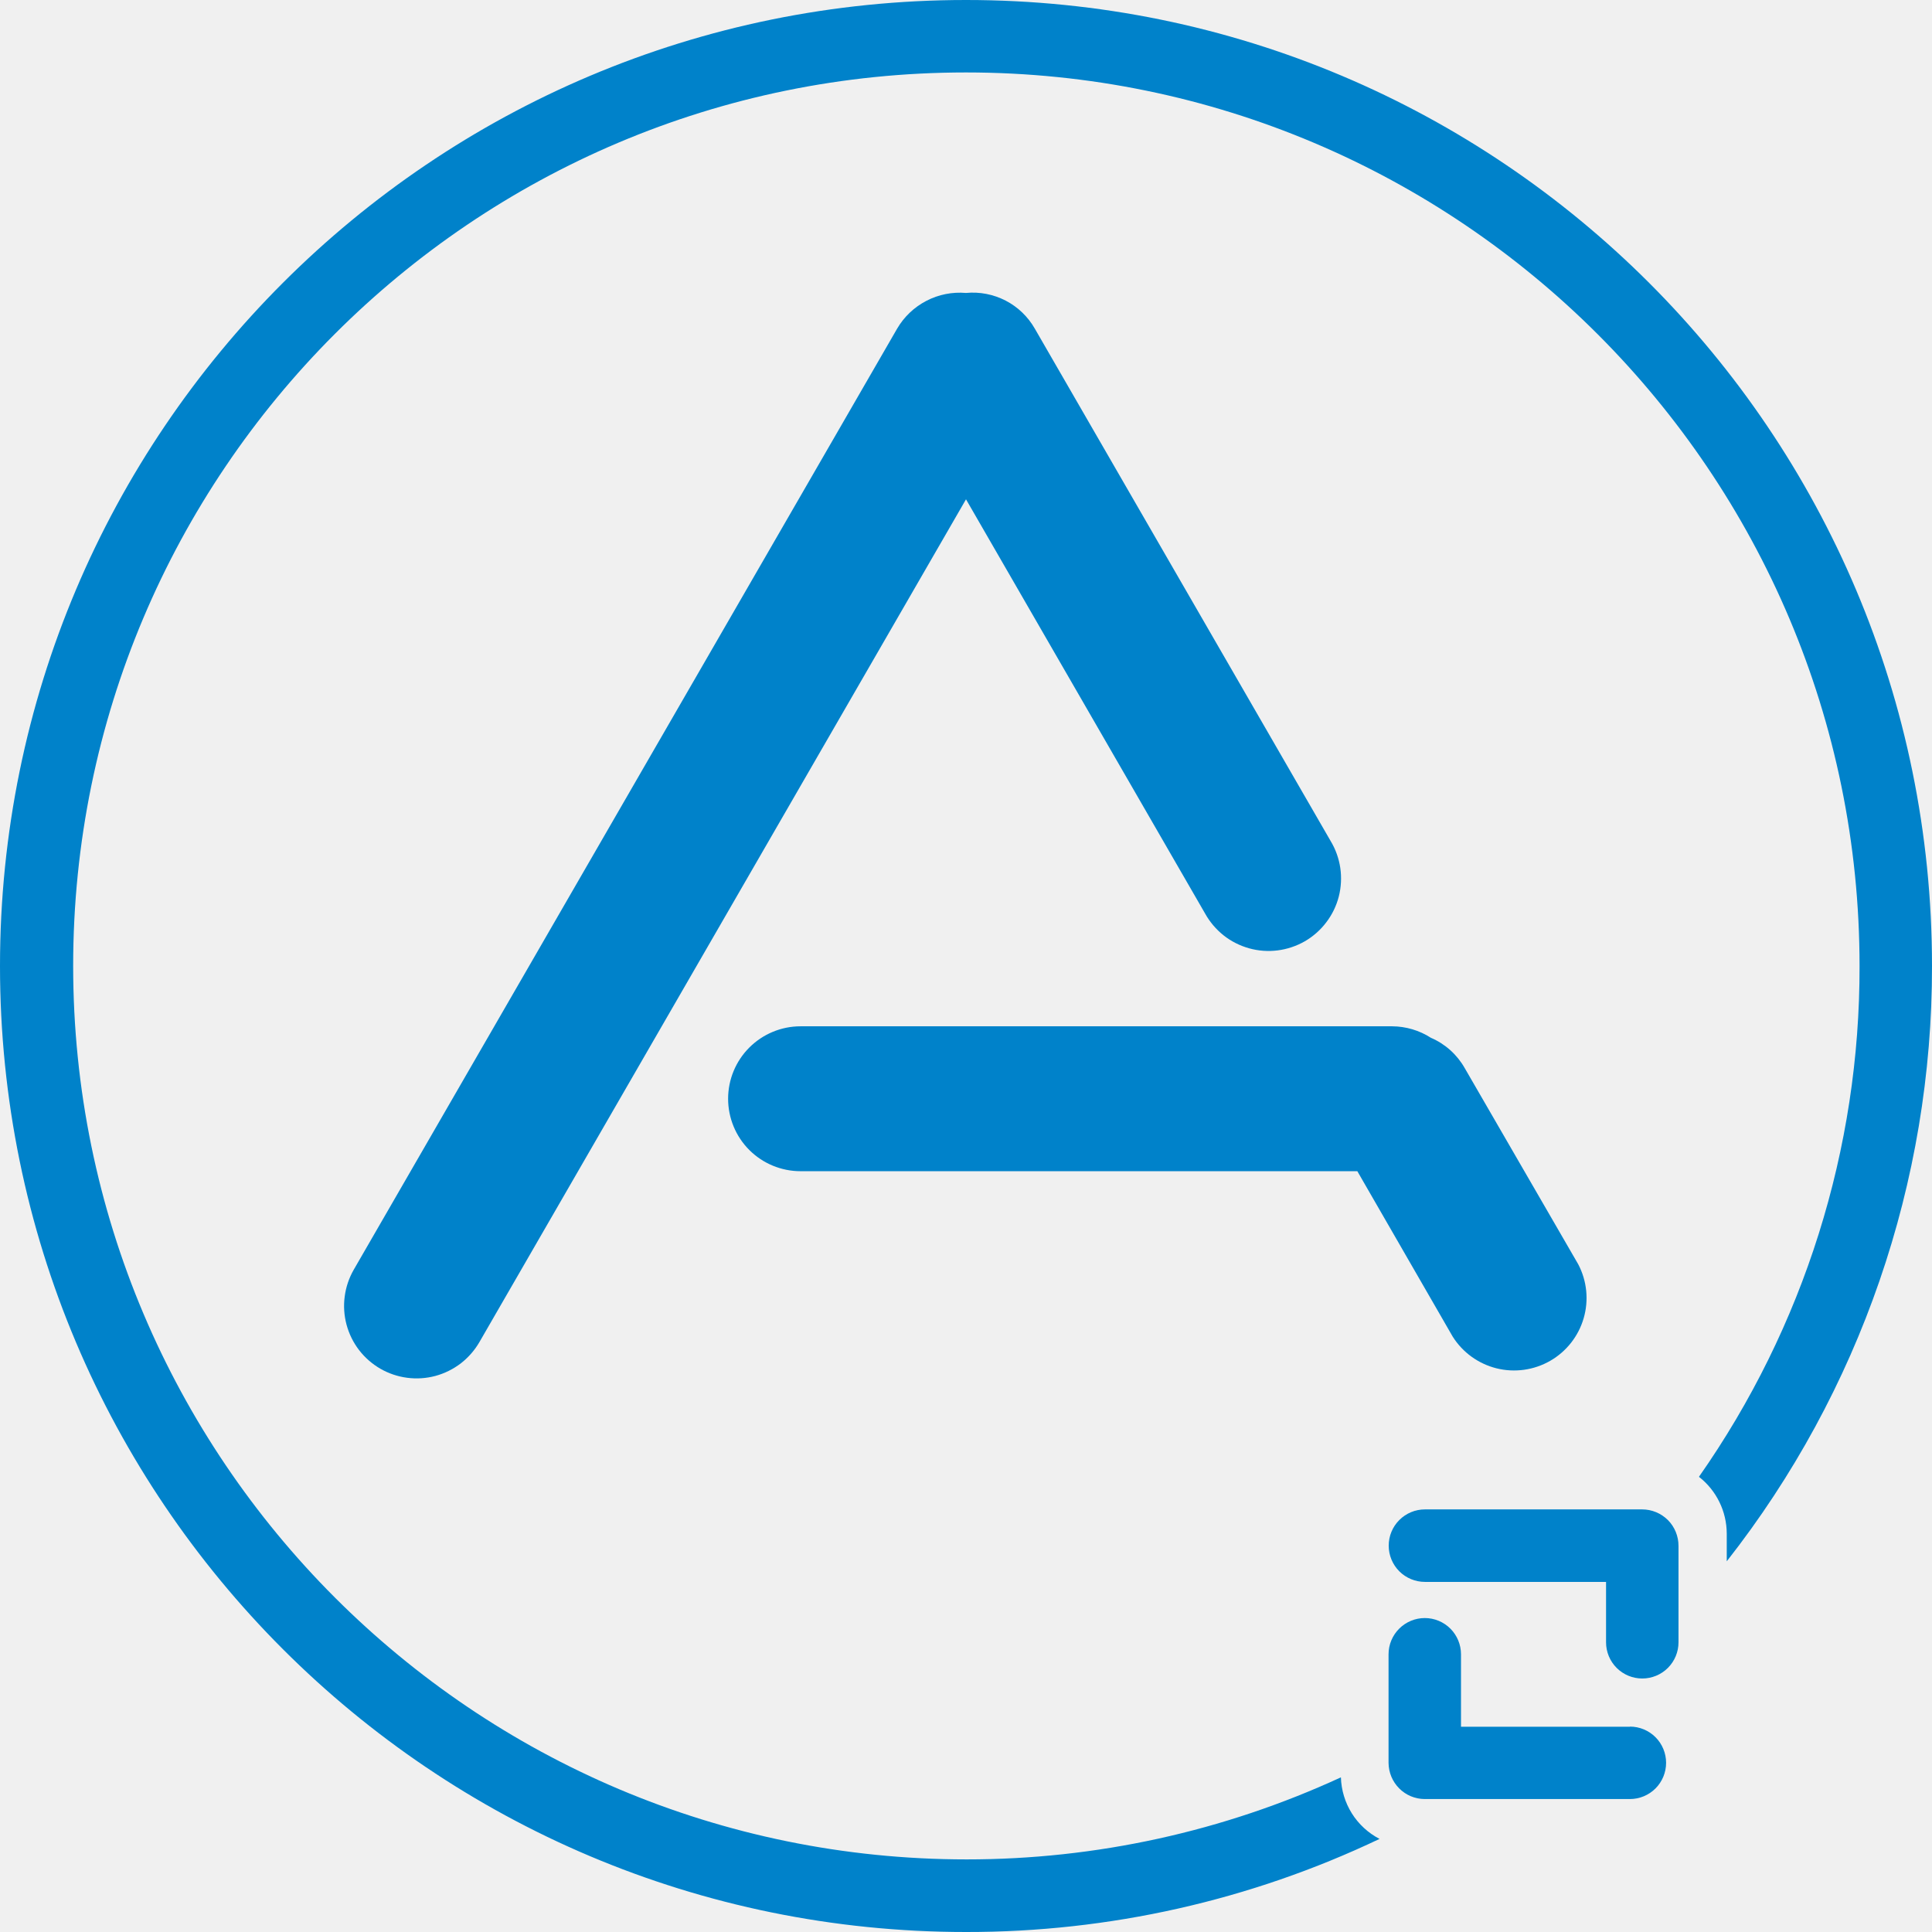
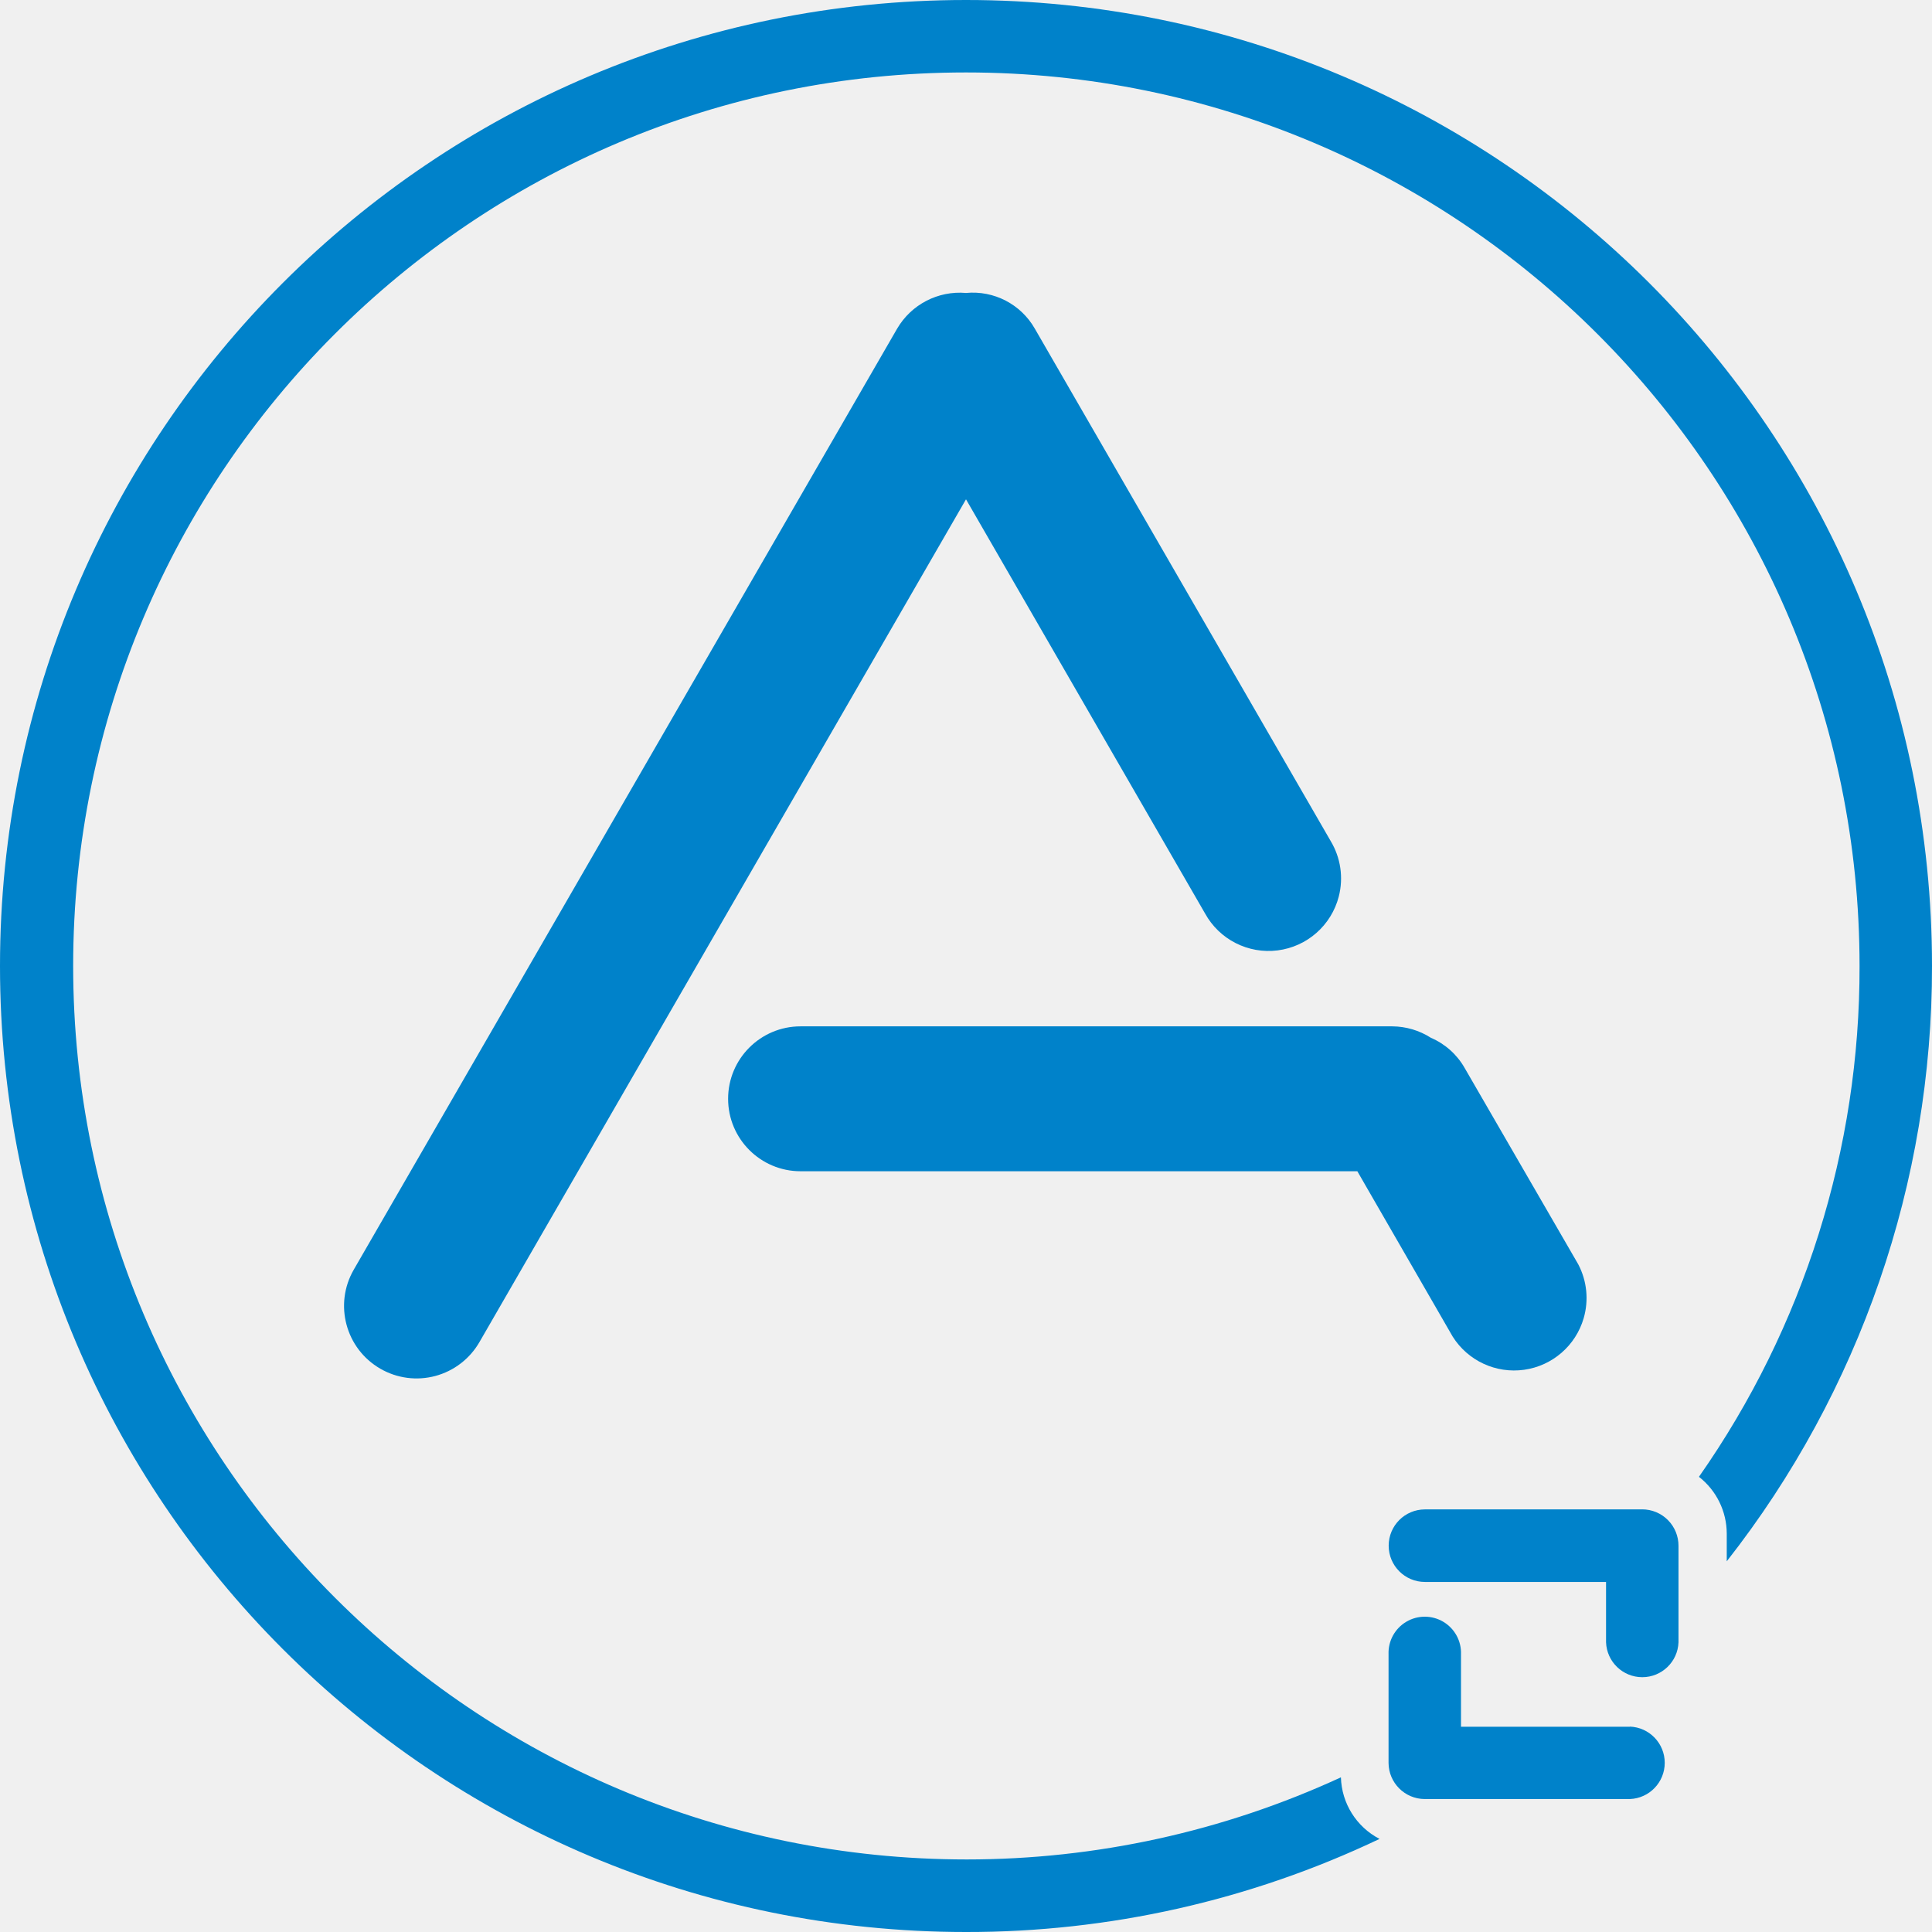
- <svg xmlns="http://www.w3.org/2000/svg" width="38" height="38" viewBox="0 0 38 38" fill="none">
-   <g clip-path="url(#clip0_60_1115)">
-     <path fill-rule="evenodd" clip-rule="evenodd" d="M23.702 17.967C23.794 18.133 23.918 18.279 24.066 18.397C24.215 18.515 24.386 18.601 24.568 18.652C24.751 18.703 24.942 18.717 25.13 18.693C25.318 18.669 25.5 18.608 25.664 18.514C25.828 18.419 25.972 18.292 26.086 18.141C26.201 17.991 26.285 17.818 26.332 17.635C26.379 17.451 26.389 17.26 26.362 17.072C26.334 16.884 26.27 16.704 26.172 16.542L20.353 6.463C20.219 6.229 20.02 6.037 19.78 5.913C19.54 5.789 19.269 5.736 19 5.762C18.731 5.739 18.461 5.792 18.221 5.917C17.982 6.041 17.782 6.23 17.646 6.463L6.958 24.973C6.865 25.135 6.804 25.314 6.78 25.5C6.755 25.686 6.768 25.874 6.816 26.055C6.865 26.236 6.948 26.405 7.062 26.554C7.177 26.703 7.319 26.827 7.481 26.921C7.643 27.014 7.822 27.075 8.008 27.099C8.194 27.124 8.382 27.111 8.563 27.063C8.744 27.014 8.913 26.93 9.062 26.817C9.21 26.702 9.335 26.56 9.429 26.398L19 9.821L23.702 17.967Z" fill="#0082CA" />
-     <path fill-rule="evenodd" clip-rule="evenodd" d="M31.042 24.867L28.808 21.006C28.657 20.741 28.424 20.532 28.144 20.412C27.917 20.266 27.653 20.188 27.383 20.186H15.746C15.368 20.186 15.005 20.337 14.738 20.604C14.471 20.871 14.321 21.233 14.321 21.611C14.321 21.989 14.471 22.352 14.738 22.619C15.005 22.886 15.368 23.036 15.746 23.036H26.697L28.573 26.29C28.77 26.602 29.079 26.825 29.437 26.914C29.794 27.002 30.172 26.949 30.492 26.765C30.811 26.581 31.047 26.28 31.149 25.927C31.252 25.573 31.213 25.193 31.042 24.867Z" fill="#0082CA" />
-     <path fill-rule="evenodd" clip-rule="evenodd" d="M38 19C38 8.503 29.497 0 19 0C8.503 0 0 8.503 0 19C0 29.497 8.502 38 19 38C21.814 38.004 24.593 37.379 27.134 36.169C26.911 36.053 26.723 35.88 26.589 35.667C26.456 35.454 26.381 35.209 26.374 34.958C24.066 36.022 21.555 36.573 19.014 36.572C9.312 36.572 1.439 28.7 1.439 18.997C1.439 9.295 9.298 1.425 19 1.425C28.702 1.425 36.575 9.301 36.575 19C36.583 22.595 35.479 26.104 33.416 29.047C33.586 29.179 33.723 29.348 33.818 29.542C33.913 29.735 33.962 29.948 33.963 30.163V30.709C36.584 27.37 38.006 23.245 38 19Z" fill="#0082CA" />
-     <path fill-rule="evenodd" clip-rule="evenodd" d="M32.3 29.688H28.027C27.838 29.688 27.656 29.763 27.523 29.897C27.389 30.03 27.314 30.212 27.314 30.401C27.314 30.59 27.389 30.772 27.523 30.906C27.656 31.039 27.838 31.114 28.027 31.114H31.589V32.302C31.589 32.491 31.664 32.672 31.798 32.806C31.931 32.939 32.112 33.014 32.301 33.014C32.49 33.014 32.672 32.939 32.805 32.806C32.939 32.672 33.014 32.491 33.014 32.302V30.405C33.014 30.311 32.996 30.218 32.96 30.131C32.925 30.044 32.872 29.965 32.806 29.898C32.739 29.832 32.661 29.779 32.574 29.743C32.487 29.707 32.394 29.688 32.3 29.688Z" fill="#0082CA" />
-     <path fill-rule="evenodd" clip-rule="evenodd" d="M32.062 33.963H28.736V32.538C28.736 32.349 28.661 32.168 28.528 32.034C28.394 31.9 28.213 31.825 28.024 31.825C27.835 31.825 27.654 31.9 27.52 32.034C27.386 32.168 27.311 32.349 27.311 32.538V34.676C27.313 34.863 27.388 35.043 27.521 35.176C27.653 35.309 27.833 35.384 28.021 35.385H32.058C32.247 35.385 32.428 35.31 32.562 35.176C32.695 35.043 32.77 34.861 32.77 34.672C32.77 34.484 32.695 34.302 32.562 34.169C32.428 34.035 32.247 33.96 32.058 33.96L32.062 33.963Z" fill="#0082CA" />
+ <svg xmlns="http://www.w3.org/2000/svg" fill="none" viewBox="0 0 38 38">
+   <g clip-path="url(#a)" fill-rule="evenodd" clip-rule="evenodd" fill="#0082CA">
+     <path d="M23.702 17.967a1.425 1.425 0 0 0 1.428.726 1.427 1.427 0 0 0 1.202-1.059 1.427 1.427 0 0 0-.16-1.093L20.353 6.463A1.404 1.404 0 0 0 19 5.762a1.427 1.427 0 0 0-1.354.701L6.958 24.973a1.426 1.426 0 0 0 .523 1.948 1.424 1.424 0 0 0 .527.179 1.424 1.424 0 0 0 1.054-.283 1.425 1.425 0 0 0 .367-.418L19 9.821l4.702 8.146Z" />
+     <path d="m31.042 24.867-2.234-3.861a1.399 1.399 0 0 0-.664-.594 1.426 1.426 0 0 0-.761-.225H15.746a1.425 1.425 0 0 0 0 2.85h10.951l1.876 3.253a1.426 1.426 0 0 0 2.576-.363 1.425 1.425 0 0 0-.107-1.06Z" />
+     <path d="M38 19C38 8.503 29.497 0 19 0S0 8.503 0 19s8.502 19 19 19a18.859 18.859 0 0 0 8.134-1.831 1.409 1.409 0 0 1-.76-1.211 17.567 17.567 0 0 1-7.36 1.615c-9.702 0-17.575-7.872-17.575-17.575C1.439 9.295 9.298 1.425 19 1.425c9.702 0 17.575 7.876 17.575 17.575a17.435 17.435 0 0 1-3.159 10.047 1.42 1.42 0 0 1 .547 1.116v.546A18.924 18.924 0 0 0 38 19Z" />
+     <path d="M32.3 29.688h-4.273a.713.713 0 0 0 0 1.427h3.562v1.187a.713.713 0 0 0 1.425 0v-1.897a.716.716 0 0 0-.208-.507.714.714 0 0 0-.506-.211ZM32.062 33.963h-3.326v-1.425a.713.713 0 1 0-1.425 0v2.138a.715.715 0 0 0 .709.709h4.037a.713.713 0 0 0 0-1.425l.004.003Z" />
  </g>
  <defs>
-     <clipPath id="clip0_60_1115">
-       <rect width="38" height="38" fill="white" />
+     <clipPath id="a">
+       <path fill="#fff" d="M0 0h38v38H0z" />
    </clipPath>
  </defs>
</svg>
